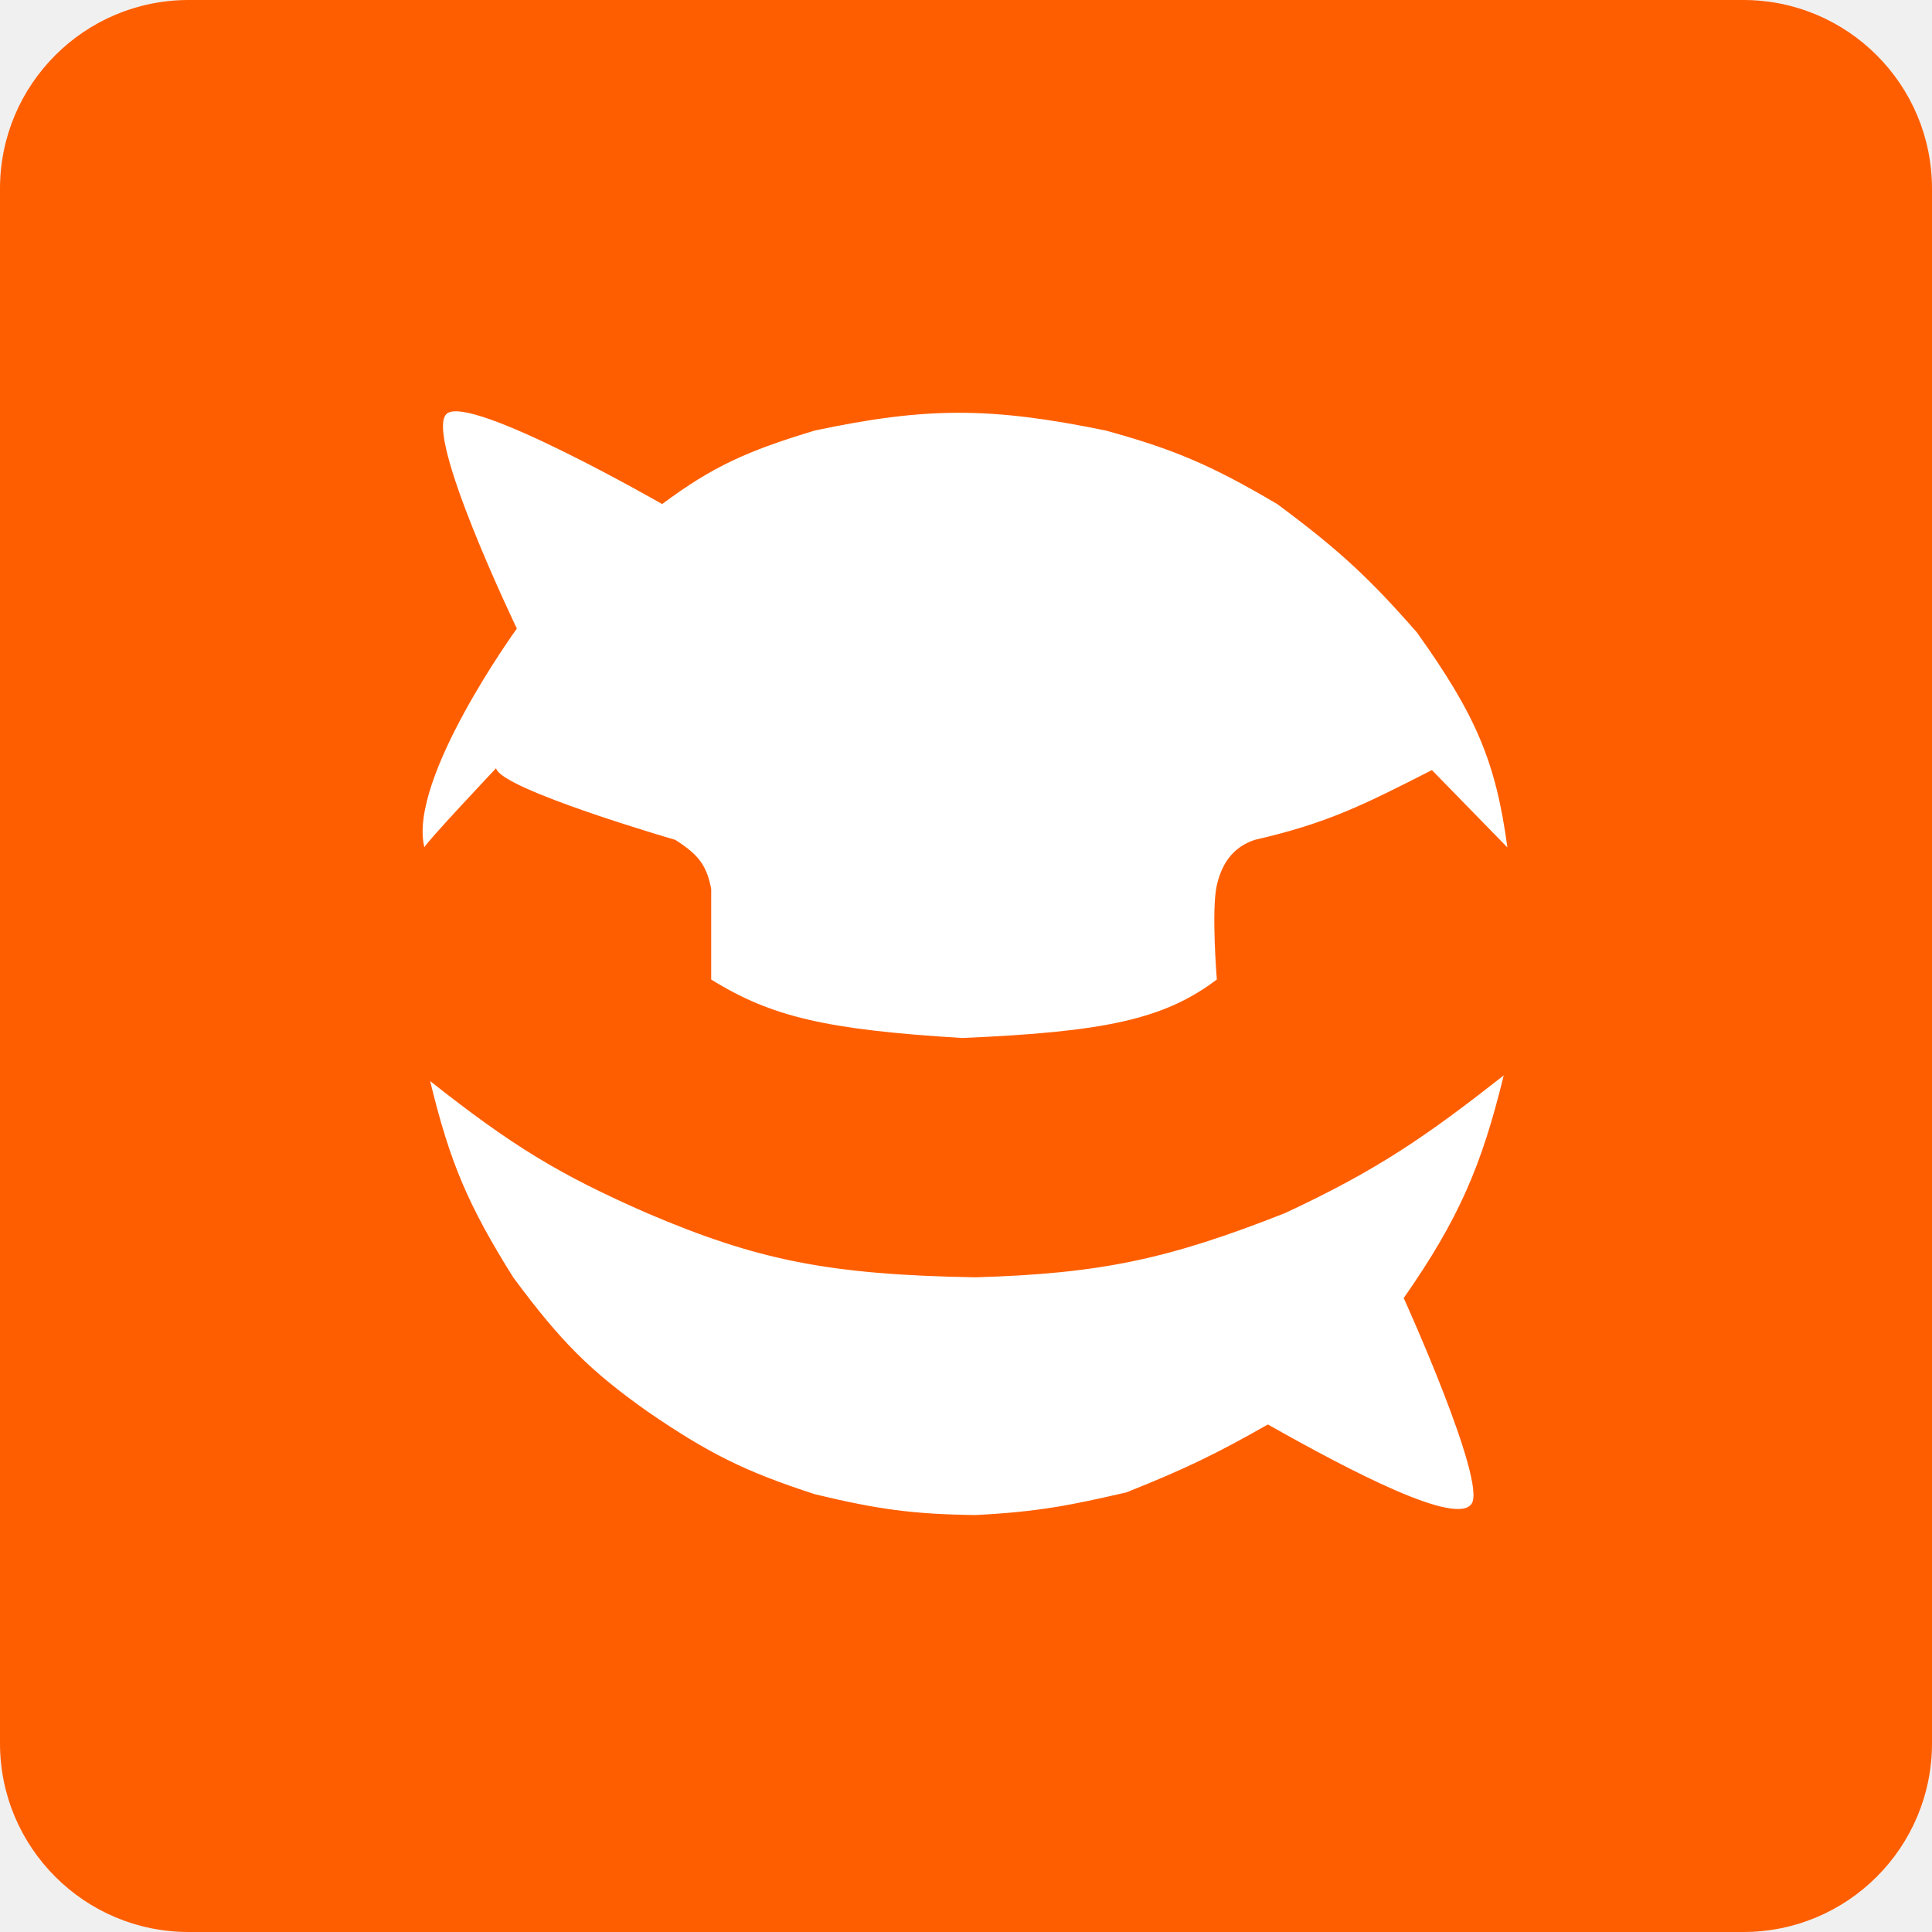
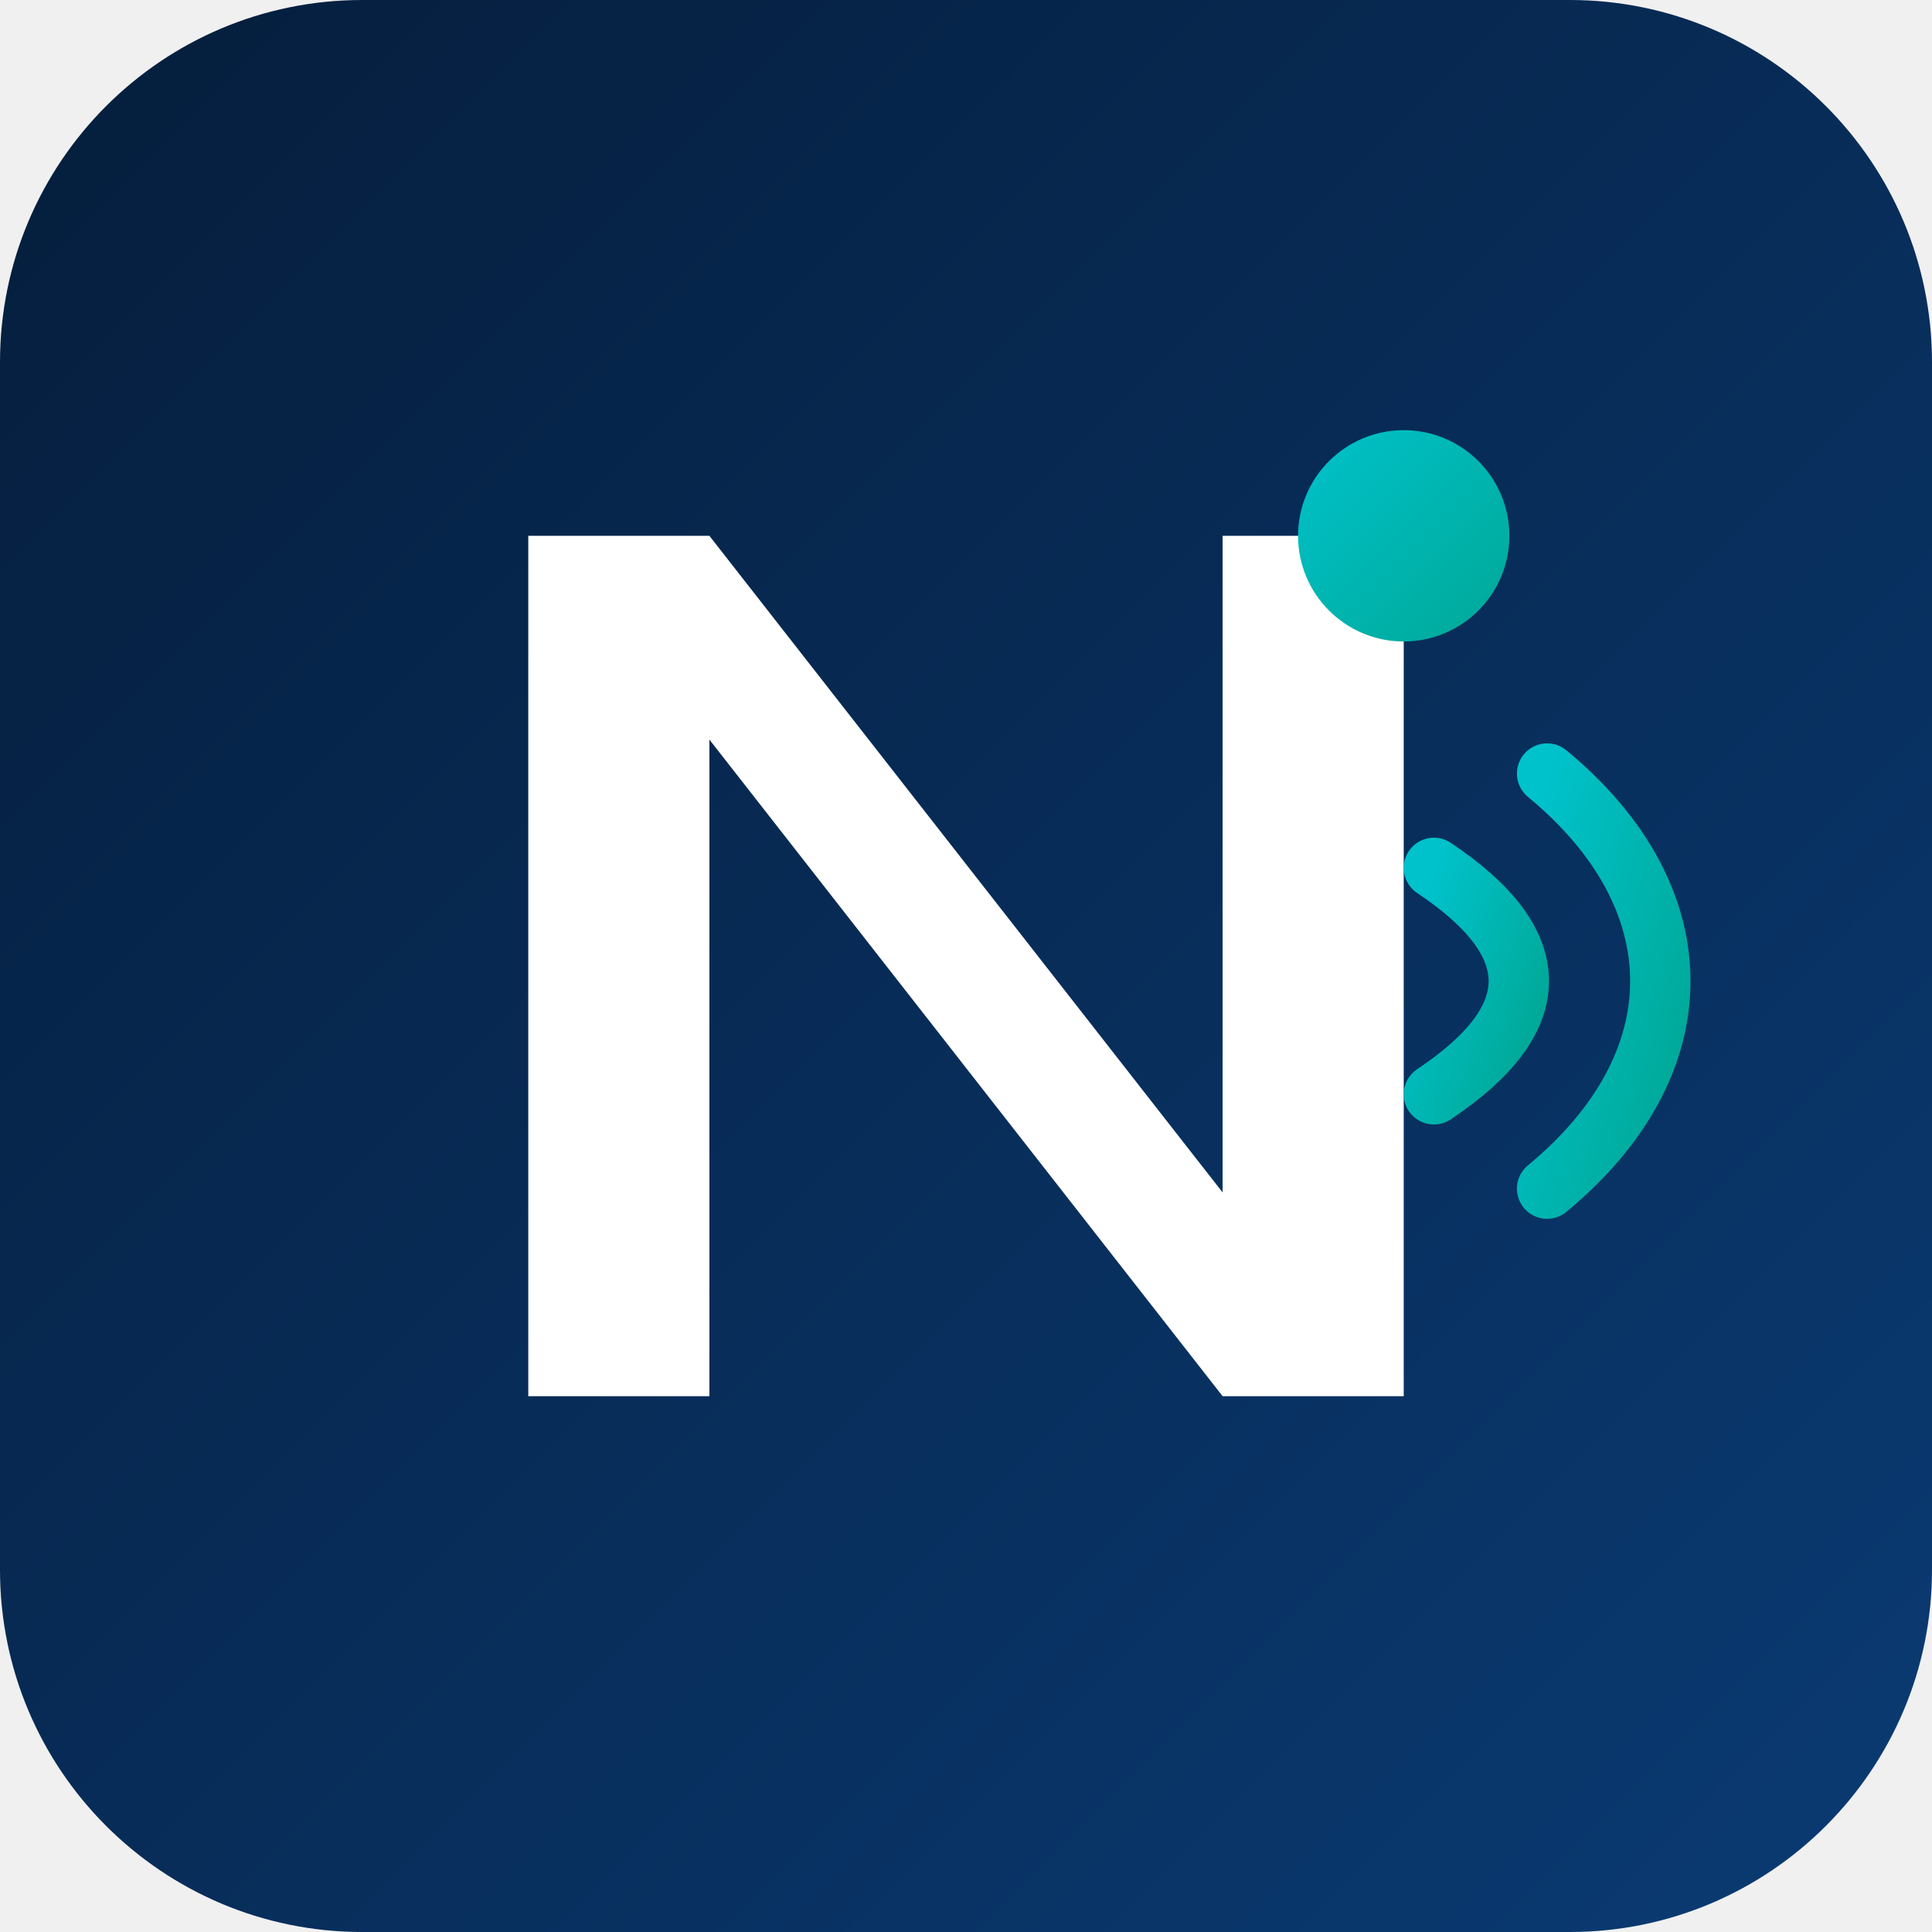
<svg xmlns="http://www.w3.org/2000/svg" width="512" height="512" viewBox="0 0 512 512" fill="none" version="1.1" id="svg8">
-   <defs id="defs12" />
-   <rect width="512" height="512" rx="50" fill="#FF5E00" id="rect2" />
-   <path d="M136.974 166.579C136.974 166.579 107.974 206.579 112.474 224.58C112.319 223.882 131.474 203.579 131.474 203.579C132.474 209.079 178.974 222.58 178.974 222.58C185.148 226.515 187.276 229.341 188.474 235.58V259.58C204.537 269.574 219.292 272.89 254.974 275.08C292.887 273.464 308.546 270.106 322.474 259.58C322.474 259.58 320.974 241.079 322.474 234.579C323.974 228.079 327.303 224.362 332.474 222.58C351.767 218.166 361.29 213.337 379.474 204.079L399.474 224.58C396.435 202.04 391.212 189.564 375.474 167.58C362.98 153.302 354.969 145.814 338.474 133.58C320.542 122.984 310.592 118.939 292.974 114.08C262.394 107.818 245.536 107.837 215.974 114.08C197.861 119.541 188.833 123.661 175.474 133.58C175.474 133.58 124.974 104.579 118.474 109.579C111.974 114.579 136.974 166.579 136.974 166.579Z" fill="white" id="path4" />
-   <path d="M171.5 321.5C148.272 311.332 135.686 303.651 114 286.5C119.214 308.087 124.076 319.453 136 338.5C148.706 355.695 156.513 363.368 171.5 374C187.708 385.124 197.428 389.987 216 396C232.684 400.01 241.987 401.288 258.5 401.5C275.337 400.657 284.074 398.822 298.5 395.5C314.412 389.159 322.518 385.161 336 377.5C358.355 390.12 386 404.5 390 398.5C394 392.5 372 344 372 344C386.673 322.985 392.675 308.833 398.5 285C378.414 300.757 365.365 309.951 340.5 321.5C309.742 333.632 291.828 337.528 258.5 338.5C219.673 337.823 200.725 333.981 171.5 321.5Z" fill="white" id="path6" />
+   <defs>
+     <linearGradient id="nuvvGrad" x1="0%" y1="0%" x2="100%" y2="100%">
+       <stop offset="0%" stop-color="#051D3B" />
+       <stop offset="100%" stop-color="#0A3B74" />
+     </linearGradient>
+     <linearGradient id="tealGrad" x1="0%" y1="0%" x2="100%" y2="100%">
+       <stop offset="0%" stop-color="#00C2CB" />
+       <stop offset="100%" stop-color="#00A896" />
+     </linearGradient>
+   </defs>
+   <rect width="512" height="512" rx="96" fill="url(#nuvvGrad)" id="rect2" />
+   <path d="M140 370 V142 H188 L324 316 V142 H372 V370 H324 L188 196 V370 Z" fill="#FFFFFF" id="pathN" />
+   <circle cx="372" cy="142" r="28" fill="url(#tealGrad)" id="pulseDot" />
+   <path d="M380 230 C410 250 410 270 380 290" stroke="url(#tealGrad)" stroke-width="16" stroke-linecap="round" fill="none" />
+   <path d="M410 205 C450 238 450 282 410 315" stroke="url(#tealGrad)" stroke-width="16" stroke-linecap="round" fill="none" />
</svg>
